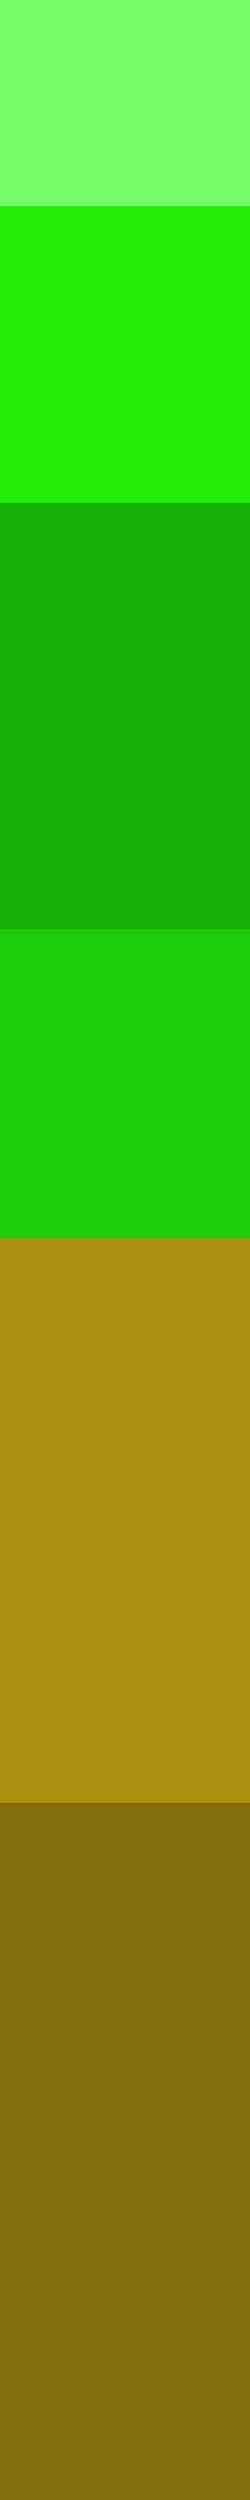
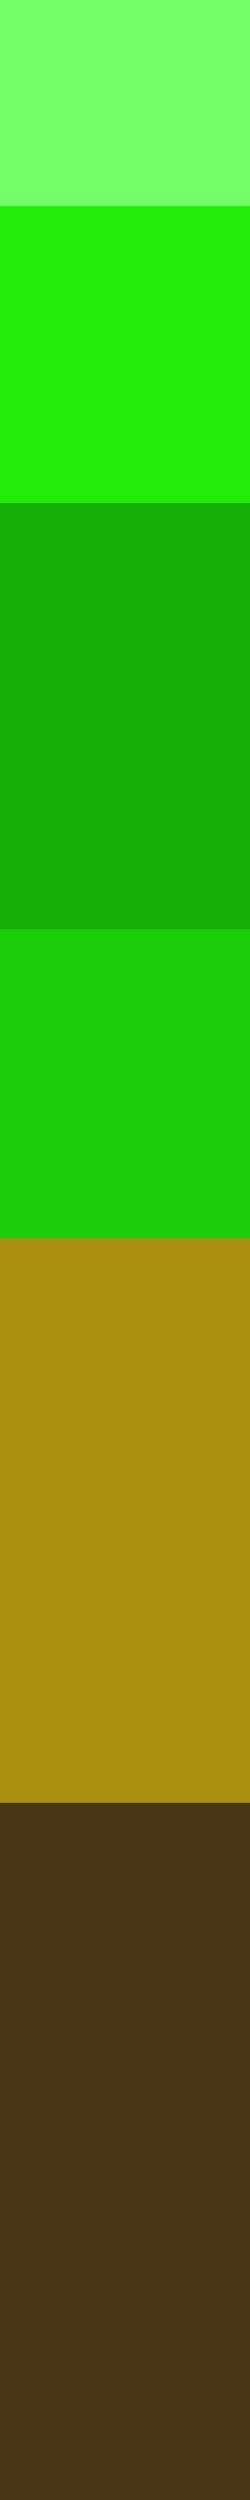
<svg xmlns="http://www.w3.org/2000/svg" width="1" height="10" viewBox="0 0 1 10" id="svg6798" version="1.1">
  <defs id="defs6800" />
  <g id="layer1" transform="translate(5035.978,-328.7625)">
    <rect style="opacity:1;fill:#22ec08;fill-opacity:1;stroke:none;stroke-width:3;stroke-linecap:round;stroke-linejoin:miter;stroke-miterlimit:4;stroke-dasharray:none;stroke-dashoffset:0;stroke-opacity:1" id="rect8128-90" width="1.118" height="2.159" x="-5036.046" y="329.013" />
    <rect style="opacity:1;fill:#1ccd09;fill-opacity:1;stroke:none;stroke-width:3;stroke-linecap:round;stroke-linejoin:miter;stroke-miterlimit:4;stroke-dasharray:none;stroke-dashoffset:0;stroke-opacity:1" id="rect8128" width="1.118" height="2.956" x="-5036.046" y="330.887" />
    <rect style="opacity:1;fill:#16af06;fill-opacity:1;stroke:none;stroke-width:3;stroke-linecap:round;stroke-linejoin:miter;stroke-miterlimit:4;stroke-dasharray:none;stroke-dashoffset:0;stroke-opacity:1" id="rect8128-9" width="1.118" height="1.705" x="-5036.047" y="330.775" />
    <rect style="opacity:1;fill:#74ff68;fill-opacity:1;stroke:none;stroke-width:3;stroke-linecap:round;stroke-linejoin:miter;stroke-miterlimit:4;stroke-dasharray:none;stroke-dashoffset:0;stroke-opacity:1" id="rect8162" width="1.118" height="0.868" x="-5036.046" y="328.719" />
    <rect style="opacity:1;fill:#ab9010;fill-opacity:1;stroke:none;stroke-width:3;stroke-linecap:round;stroke-linejoin:miter;stroke-miterlimit:4;stroke-dasharray:none;stroke-dashoffset:0;stroke-opacity:1" id="rect8128-7" width="1.118" height="2.33" x="-5036.033" y="333.716" />
-     <rect style="opacity:1;fill:#836e0c;fill-opacity:1;stroke:none;stroke-width:3;stroke-linecap:round;stroke-linejoin:miter;stroke-miterlimit:4;stroke-dasharray:none;stroke-dashoffset:0;stroke-opacity:1" id="rect8128-7-4" width="1.118" height="2.867" x="-5036.033" y="335.974" />
+     <rect style="opacity:1;fill:#493614;fill-opacity:1;stroke:none;stroke-width:3;stroke-linecap:round;stroke-linejoin:miter;stroke-miterlimit:4;stroke-dasharray:none;stroke-dashoffset:0;stroke-opacity:1" id="rect8128-7-4" width="1.118" height="2.867" x="-5036.033" y="335.974" />
  </g>
</svg>
